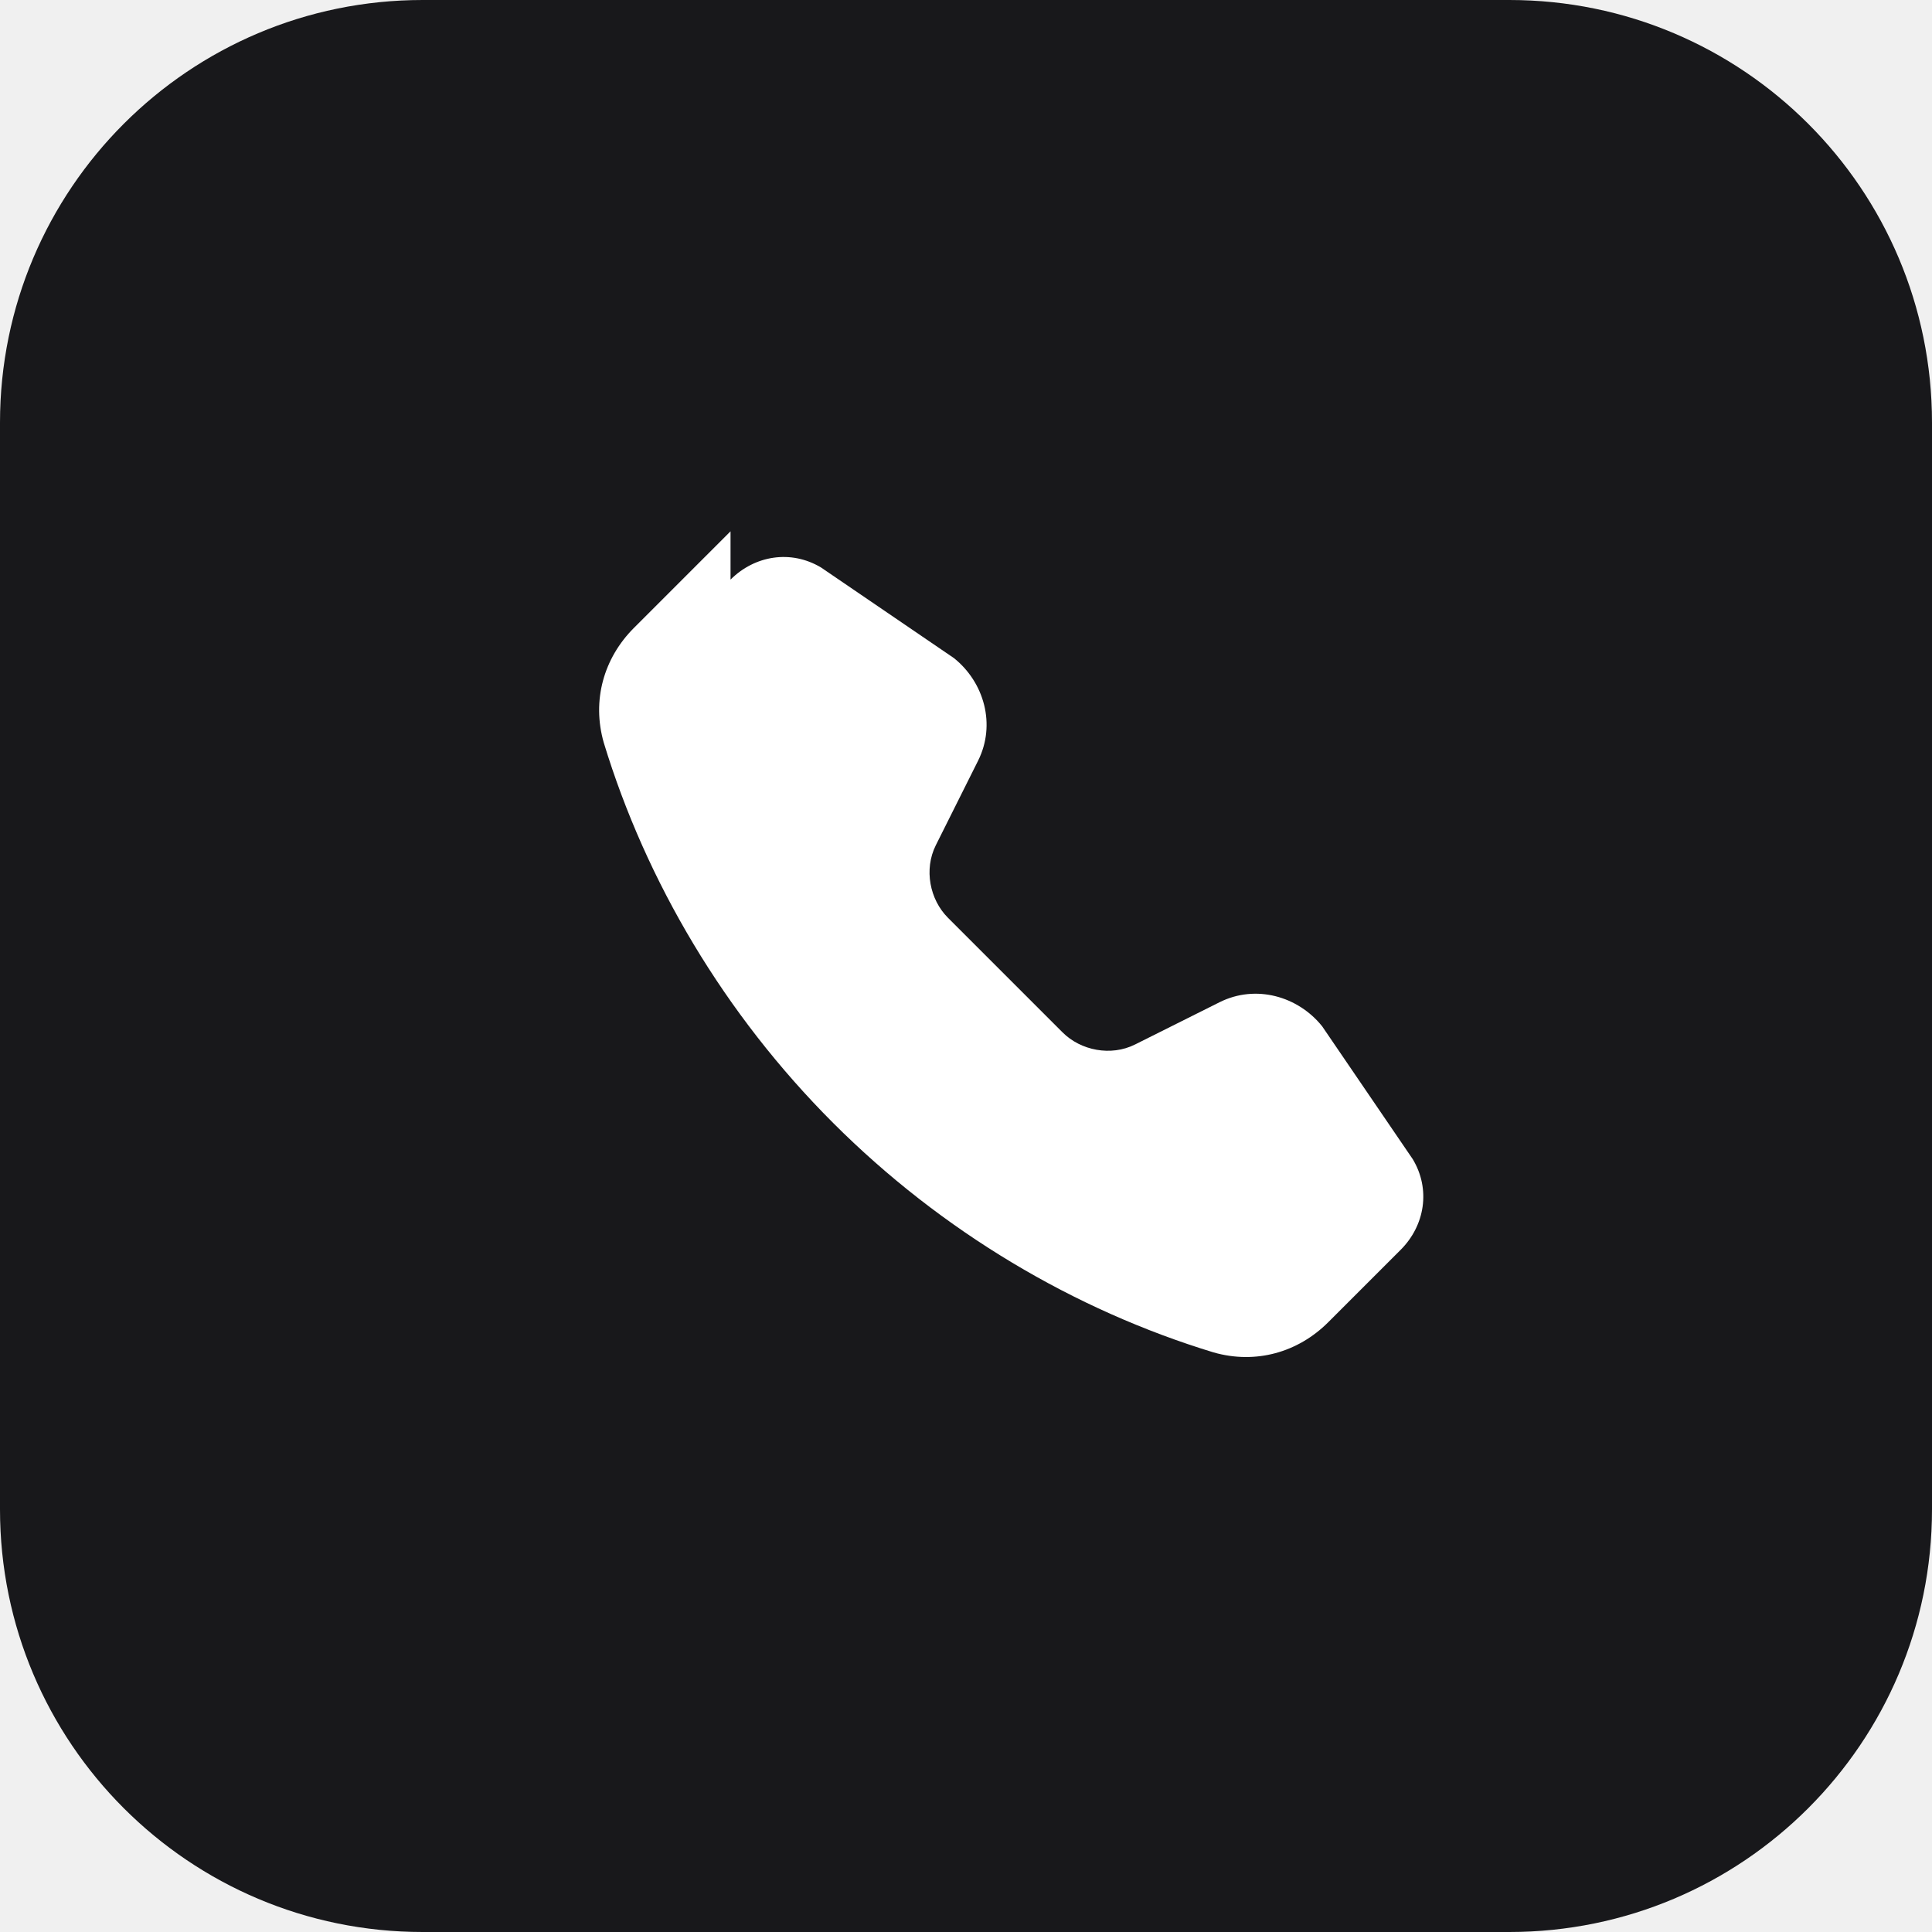
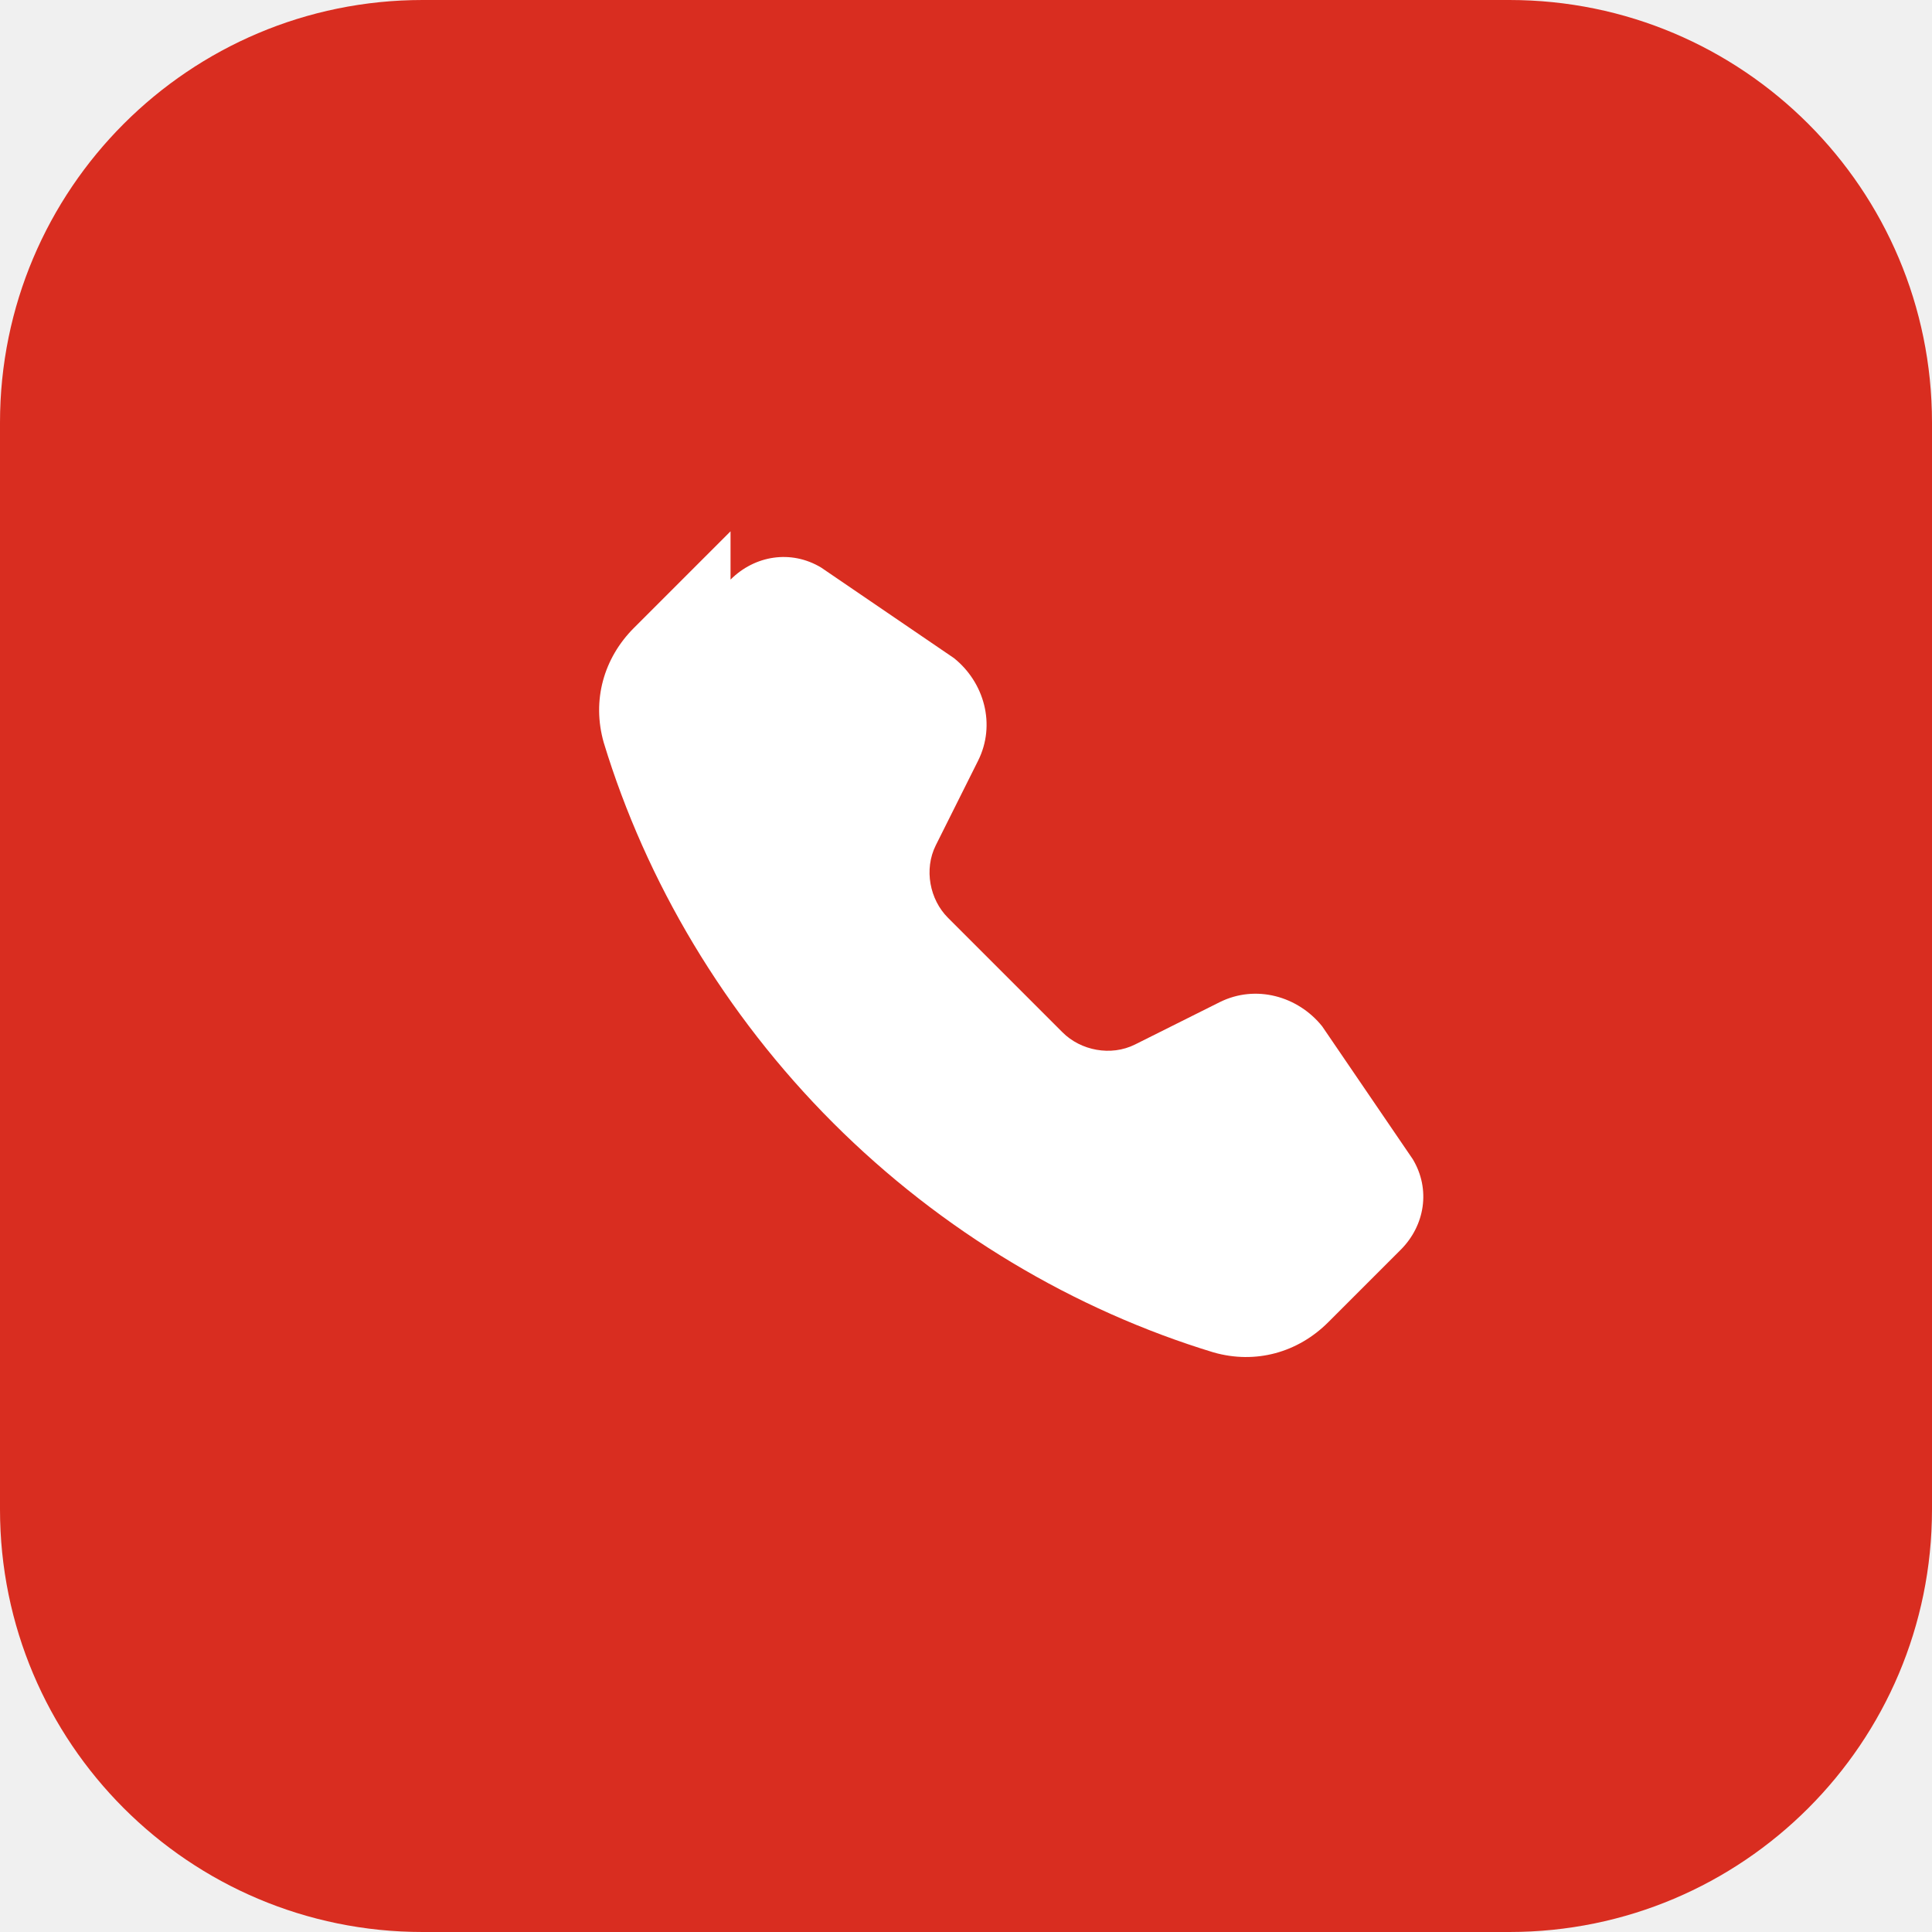
<svg xmlns="http://www.w3.org/2000/svg" viewBox="0 0 32 32">
-   <rect width="32" height="32" rx="7" fill="#18181b" />
+   <rect width="32" height="32" rx="7" fill="#d92d20" />
  <path d="M12.1 9.6c.4-.4 1-.5 1.5-.2l2.2 1.5c.5.4.7 1.1.4 1.7l-.7 1.4c-.2.4-.1.9.2 1.2l1.9 1.9c.3.3.8.4 1.2.2l1.4-.7c.6-.3 1.3-.1 1.7.4l1.5 2.2c.3.5.2 1.1-.2 1.5l-1.2 1.2c-.5.5-1.2.7-1.9.5-2.3-.7-4.5-2-6.3-3.8-1.8-1.8-3.1-4-3.8-6.3-.2-.7 0-1.4.5-1.9l1.6-1.6z" fill="#fff" />
</svg>
